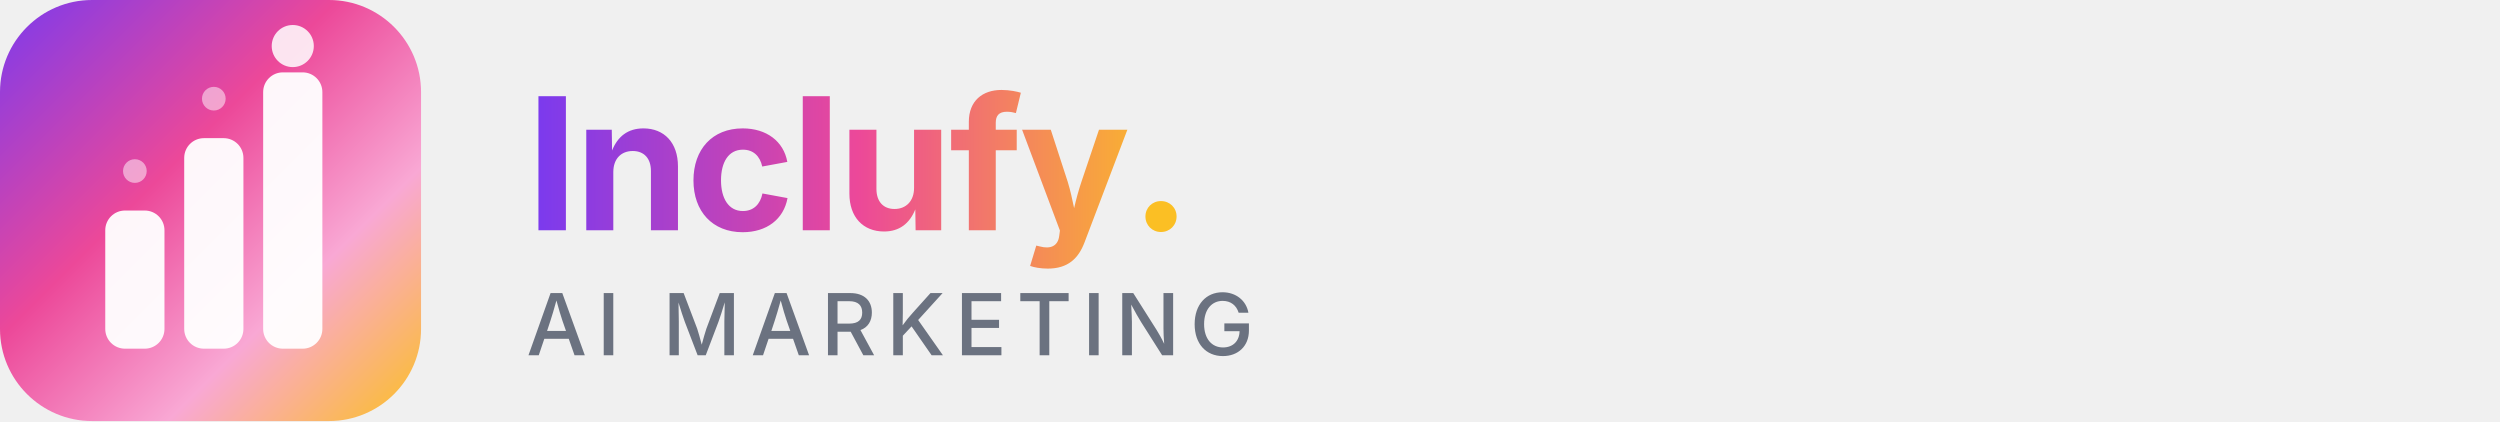
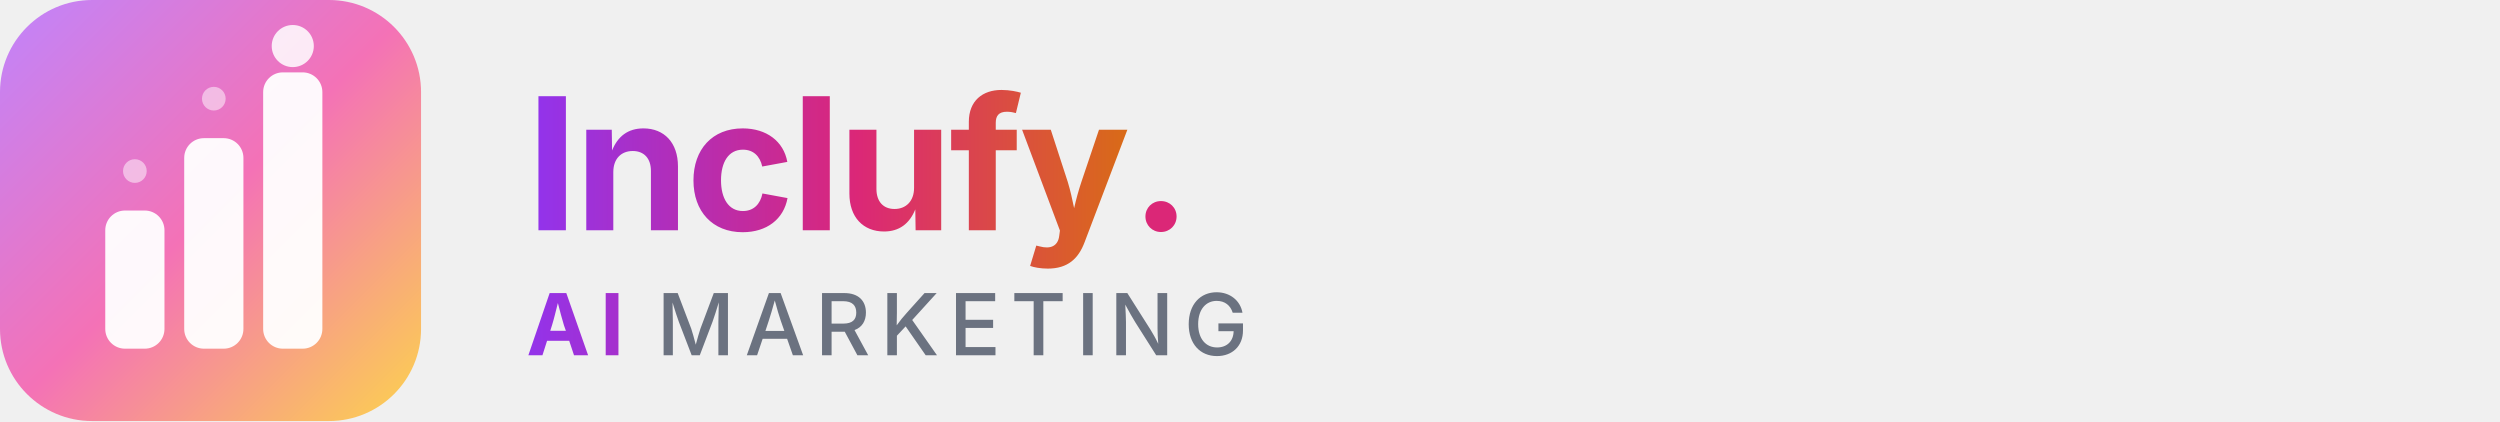
<svg xmlns="http://www.w3.org/2000/svg" viewBox="0 0 380 64">
  <defs>
    <linearGradient id="logobg2" x1="0%" y1="0%" x2="100%" y2="100%">
-       <stop offset="0%" style="stop-color:#7C3AED" />
-       <stop offset="40%" style="stop-color:#EC4899" />
-       <stop offset="70%" style="stop-color:#F9A8D4" />
-       <stop offset="100%" style="stop-color:#FBBF24" />
+       <stop offset="0%" style="stop-color:#C084FC" />
+       <stop offset="50%" style="stop-color:#F472B6" />
+       <stop offset="100%" style="stop-color:#FCD34D" />
    </linearGradient>
    <linearGradient id="textgrad2" x1="0%" y1="0%" x2="100%" y2="0%">
-       <stop offset="0%" style="stop-color:#7C3AED" />
-       <stop offset="50%" style="stop-color:#EC4899" />
-       <stop offset="100%" style="stop-color:#FBBF24" />
+       <stop offset="0%" style="stop-color:#9333EA" />
+       <stop offset="50%" style="stop-color:#DB2777" />
+       <stop offset="100%" style="stop-color:#D97706" />
    </linearGradient>
  </defs>
  <rect x="0" y="0" width="64" height="64" rx="14" fill="url(#logobg2)" />
  <g transform="translate(32,30)">
    <rect x="-16" y="2" width="9" height="21" rx="3" fill="white" opacity="0.95" />
    <rect x="-4" y="-9" width="9" height="32" rx="3" fill="white" opacity="0.95" />
    <rect x="8" y="-19" width="9" height="42" rx="3" fill="white" opacity="0.95" />
    <circle cx="12.5" cy="-23" r="3.2" fill="white" opacity="0.85" />
    <circle cx="-11.5" cy="-4" r="1.8" fill="white" opacity="0.5" />
    <circle cx="0.5" cy="-15" r="1.8" fill="white" opacity="0.5" />
  </g>
-   <text x="80" y="35" fill="url(#textgrad2)" font-family="Inter,system-ui,sans-serif" font-size="28" font-weight="700" letter-spacing="-0.5">Inclufy<tspan fill="#FBBF24">.</tspan>
+   <text x="80" y="35" fill="url(#textgrad2)" font-family="Inter,system-ui,sans-serif" font-size="28" font-weight="700" letter-spacing="-0.5">Inclufy<tspan fill="#DB2777">.</tspan>
  </text>
-   <text x="80" y="54" fill="#6B7280" font-family="Inter,system-ui,sans-serif" font-size="13" font-weight="500" letter-spacing="1.5">AI MARKETING</text>
+   <text x="80" y="54" fill="#6B7280" font-family="Inter,system-ui,sans-serif" font-size="13" font-weight="500" letter-spacing="1.5">
+     <tspan fill="url(#textgrad2)" font-weight="700">AI</tspan> MARKETING</text>
</svg>
